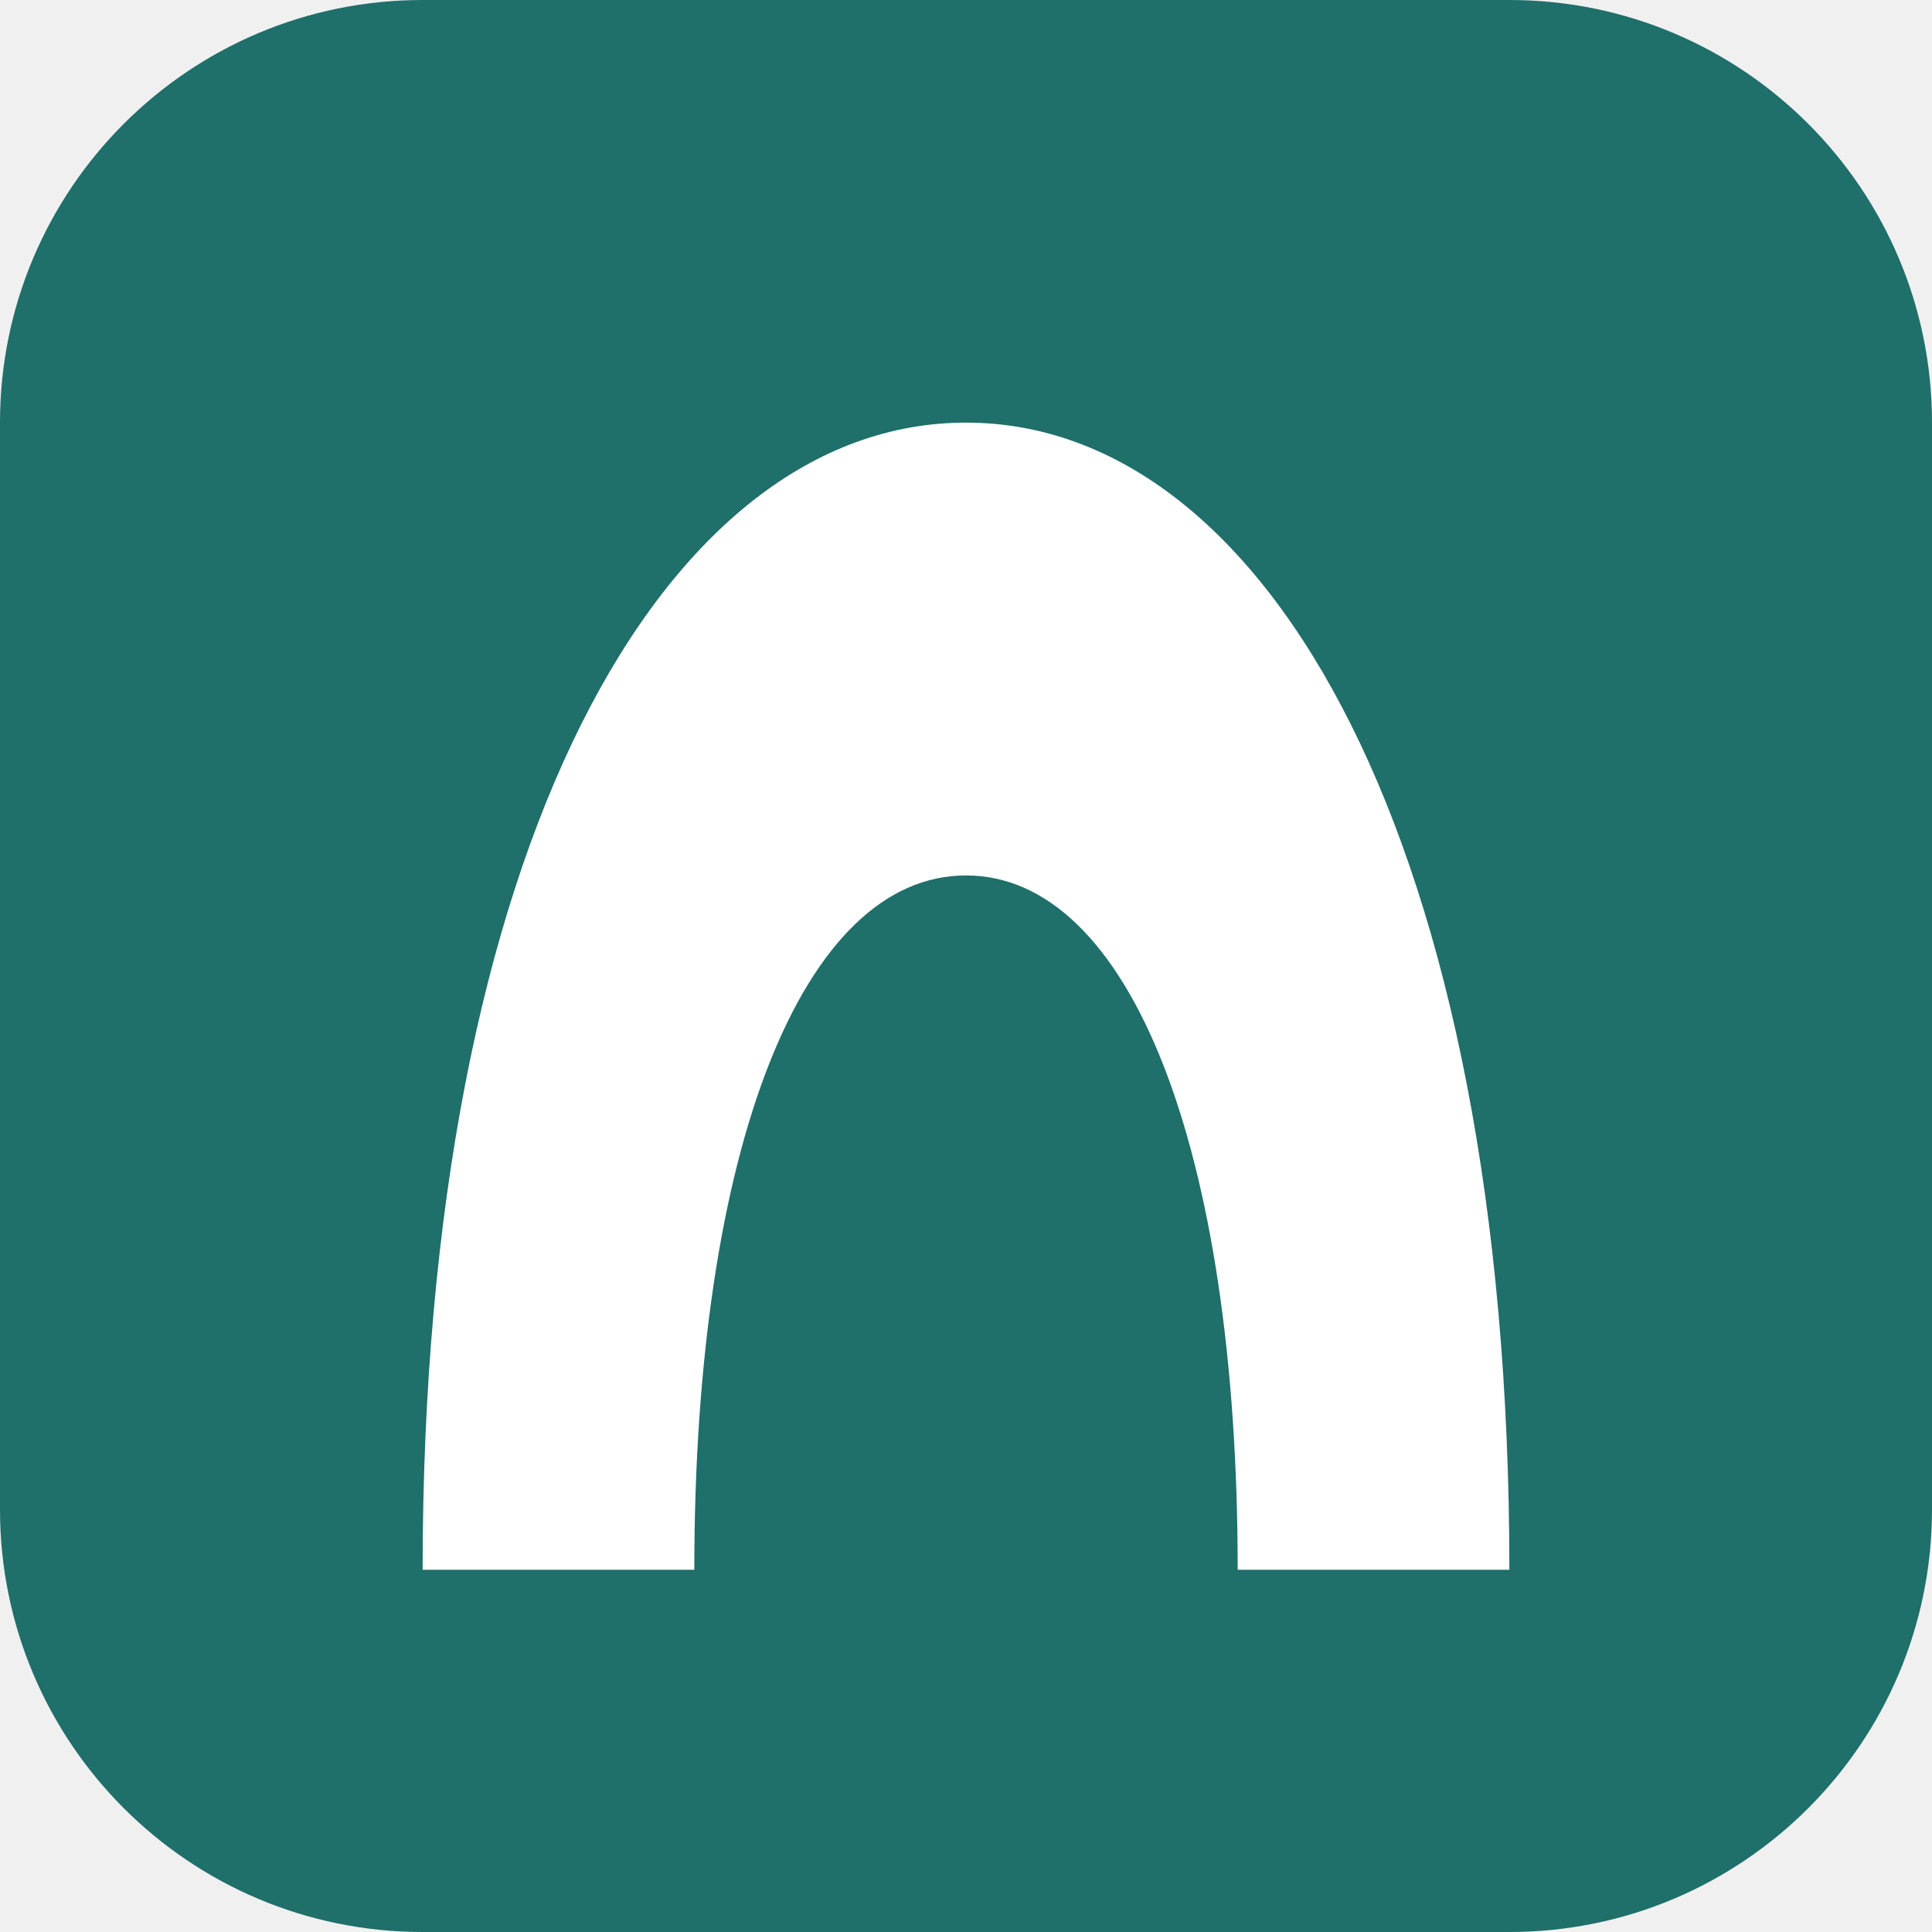
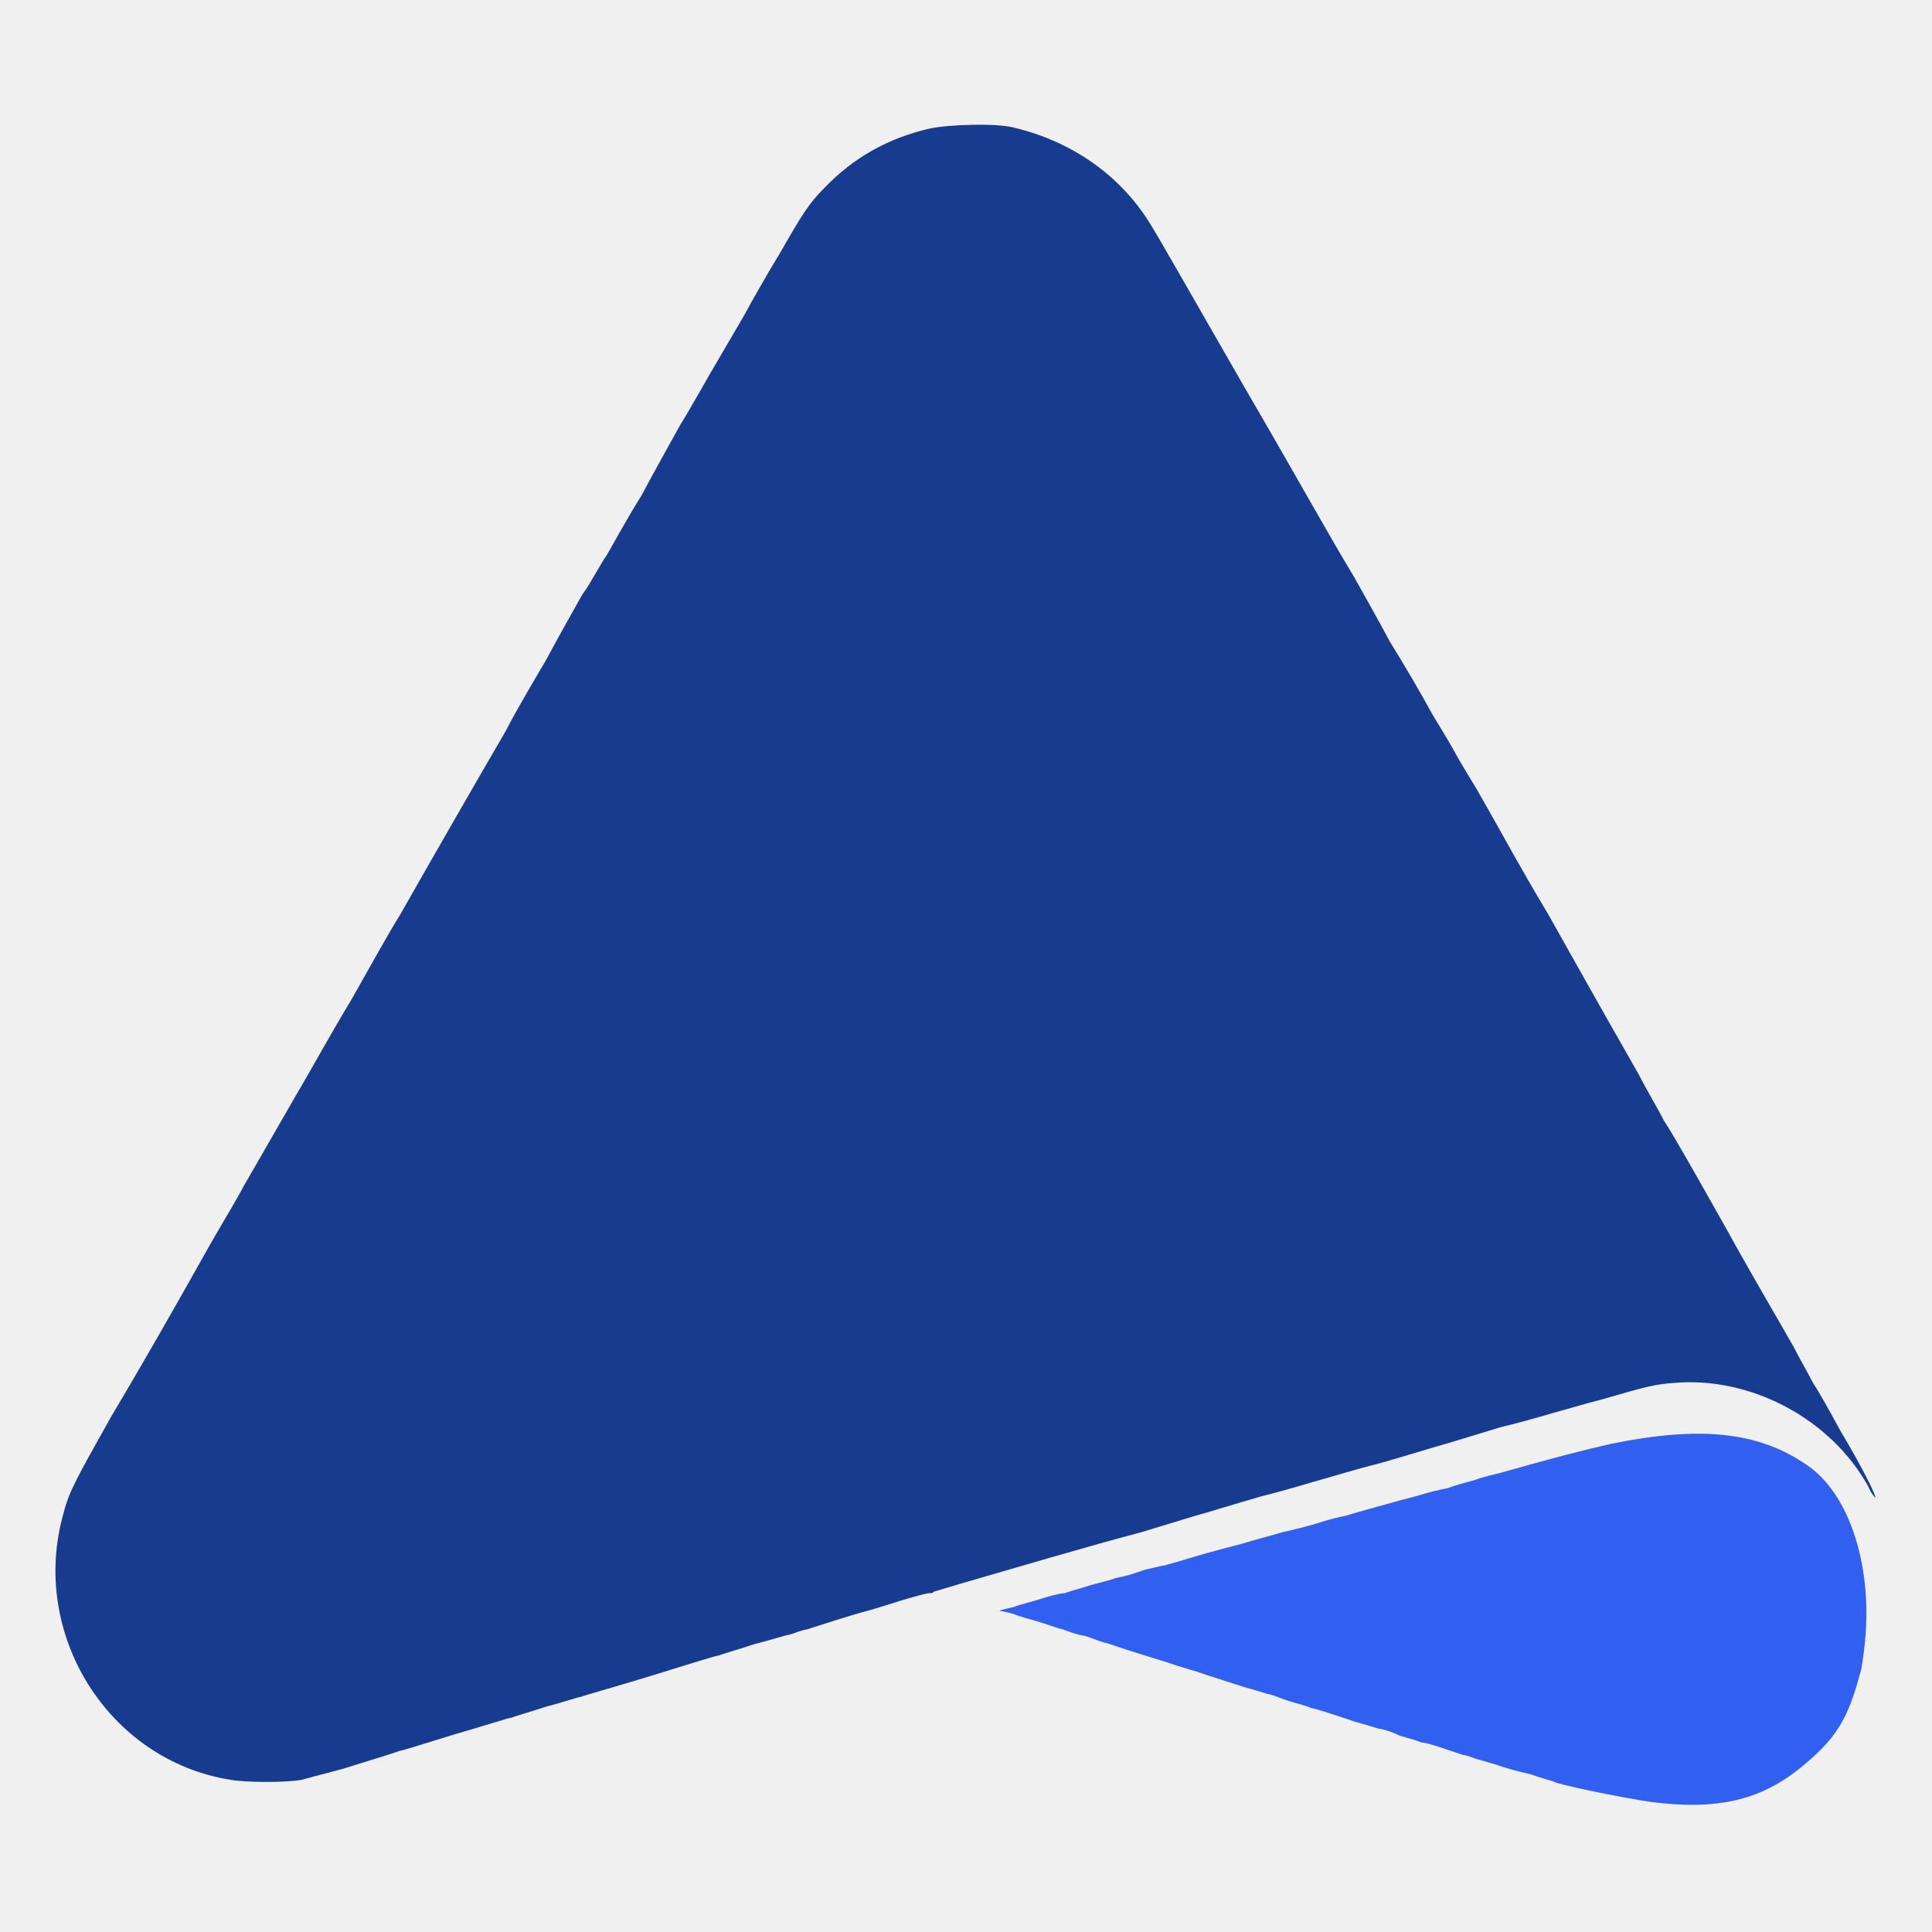
- <svg xmlns="http://www.w3.org/2000/svg" viewBox="0 0 32 32">
-   <rect width="32" height="32" rx="7" fill="#1f6f6a" />
-   <path d="M7 26 C7 14 11 7 16 7 C21 7 25 14 25 26 L20.5 26 C20.5 19 18.7 14.5 16 14.5 C13.3 14.5 11.5 19 11.5 26 Z" fill="#fff" />
+ <svg xmlns="http://www.w3.org/2000/svg" viewBox="-4 -9 139.7 139.7">
+   <style>.t{fill:#173B8E}.p{fill:#315FEF}@media (prefers-color-scheme:dark){.t{fill:#F2F5F9}.p{fill:#C5E85A}}</style>
+   <path class="t" d="M12.7 119.7C3.8 118.3 -1.9 109.1 0.6 100.4C1 98.8 1.6 97.8 4 93.5C6.2 89.8 8.1 86.5 11.3 80.8C12.1 79.4 13.2 77.6 13.6 76.8C14 76.1 14.7 74.9 15.1 74.2C15.5 73.5 16.6 71.6 17.4 70.2C18.3 68.7 20 65.6 21.4 63.3C22.7 61 24.2 58.3 24.9 57.2C27 53.5 30.1 48.1 32.6 43.8C33.2 42.6 34.5 40.4 35.5 38.7C36.4 37 37.6 34.9 38.1 34C38.7 33.2 39.4 31.8 39.9 31.1C40.3 30.4 41.4 28.4 42.4 26.8C43.3 25.1 44.6 22.8 45.2 21.7C45.9 20.6 47.1 18.4 48 16.9C48.8 15.5 49.9 13.7 50.3 12.9C50.7 12.2 51.6 10.6 52.4 9.3C54 6.5 54.5 5.7 55.6 4.6C57.7 2.4 60.2 1 63.2 0.3C64.6 -0 67.9 -0.1 69.2 0.2C73.5 1.2 77.1 3.7 79.3 7.4C79.8 8.2 81.1 10.5 86.1 19.2C89.6 25.2 92.2 29.9 93.9 32.7C94.4 33.6 95.6 35.7 96.5 37.4C97.5 39 98.9 41.4 99.6 42.7C100.4 44 101.1 45.2 101.2 45.4C101.3 45.6 102 46.8 102.8 48.1C105.2 52.3 105.5 53 108 57.2C110.2 61.1 111.3 63.1 114.5 68.7C115 69.7 115.9 71.2 116.3 72C117.2 73.4 118.6 75.9 120.8 79.8C122.5 82.9 124.8 86.8 125.7 88.4C126.1 89.2 126.8 90.4 127.1 91C127.5 91.6 128.4 93.2 129.1 94.5C130.6 97 131.7 99.2 131.6 99.3C131.6 99.3 131.3 99 131.1 98.5C128.4 93.6 122.6 90.5 117 91C115.6 91.1 114.9 91.3 111.8 92.2C110.6 92.5 109.3 92.9 108.9 93C108.5 93.1 106.6 93.7 104.5 94.2C102.5 94.8 100.6 95.4 100.2 95.5C99.8 95.6 97.9 96.2 95.8 96.8C93.8 97.3 91.9 97.9 91.5 98C91.1 98.1 89.2 98.7 87.2 99.2C85.1 99.8 83.2 100.4 82.8 100.5C82.4 100.6 80.5 101.2 78.5 101.8C74.7 102.8 69.3 104.4 65.5 105.5C64.5 105.8 63.5 106.1 63.5 106.1C63.5 106.2 63.3 106.2 63.2 106.2C63 106.2 62.3 106.4 61.6 106.6C60.9 106.8 59.7 107.2 59 107.4C57.1 107.9 55.4 108.5 54.4 108.8C53.9 108.9 53.4 109.1 53.1 109.2C52.9 109.2 51.7 109.6 50.5 109.9C49.3 110.3 48.2 110.6 48 110.7C47.8 110.7 45.6 111.4 43 112.2C40.4 113 38.2 113.6 38 113.7C37.8 113.7 36.7 114.1 35.5 114.4C34.3 114.8 33.2 115.1 33 115.2C32.8 115.2 31 115.8 28.9 116.4C26.9 117 25.1 117.6 24.9 117.6C24.4 117.8 21.4 118.7 20.8 118.9C19.7 119.2 18.5 119.5 17.8 119.7C16.6 119.9 13.9 119.9 12.7 119.7Z" />
+   <path class="p" d="M115.4 121.3C113.4 121 109.9 120.3 108.5 119.9C108.4 119.8 107.5 119.6 106.7 119.3C105.8 119.1 104.7 118.8 104.2 118.6C103.8 118.5 103.2 118.3 102.8 118.2C102.5 118.1 102 117.9 101.8 117.9C101.5 117.8 100.9 117.6 100.3 117.4C99.7 117.2 99.1 117 98.8 117C98.6 116.9 97.9 116.7 97.2 116.5C96.6 116.2 95.9 116 95.7 116C95.4 115.9 94.7 115.7 94 115.5C92.2 114.9 91.3 114.6 90.8 114.5C90.6 114.4 89.9 114.2 89.2 114C88.6 113.8 87.9 113.5 87.7 113.5C87.4 113.4 86.7 113.2 86 113C85.4 112.8 84.1 112.4 83.2 112.1C82.4 111.8 81.2 111.5 80.7 111.3C80.1 111.1 79.4 110.9 79.1 110.8C78.8 110.7 78.1 110.5 77.5 110.3C76.9 110.1 76.3 109.9 76 109.8C75.8 109.8 75.1 109.5 74.5 109.3C73.8 109.2 73.1 108.9 72.8 108.8C72.6 108.8 71.9 108.5 71.2 108.3C70.6 108.1 69.7 107.9 69.3 107.7C68.9 107.6 68.5 107.5 68.4 107.5C68.1 107.5 68.4 107.4 69.3 107.2C69.8 107 70.7 106.8 71.3 106.6C71.9 106.4 72.7 106.2 73 106.2C73.2 106.1 74 105.9 74.6 105.7C75.2 105.5 76.2 105.3 76.7 105.1C77.7 104.9 77.6 104.9 78.8 104.5C79.3 104.4 80 104.2 80.2 104.2C80.5 104.1 81.3 103.9 81.9 103.7C83.9 103.1 84.8 102.9 85.9 102.6C86.5 102.4 87.7 102.1 88.7 101.8C89.6 101.6 90.8 101.3 91.4 101.1C92 100.9 92.8 100.7 93.3 100.6C94.3 100.3 96.8 99.6 98.7 99.1C99.3 98.9 100.2 98.7 100.7 98.6C101.2 98.4 102 98.2 102.7 98C103.2 97.8 104.1 97.6 104.5 97.5C108 96.5 110.7 95.8 112.5 95.4C118.9 94.1 123.1 94.5 126.6 96.9C129.8 99 131.5 104.5 130.8 110.2C130.7 111 130.6 111.8 130.5 112C129.6 115.4 128.7 116.8 126.1 118.9C123.2 121.2 120.1 121.9 115.4 121.3Z" />
</svg>
